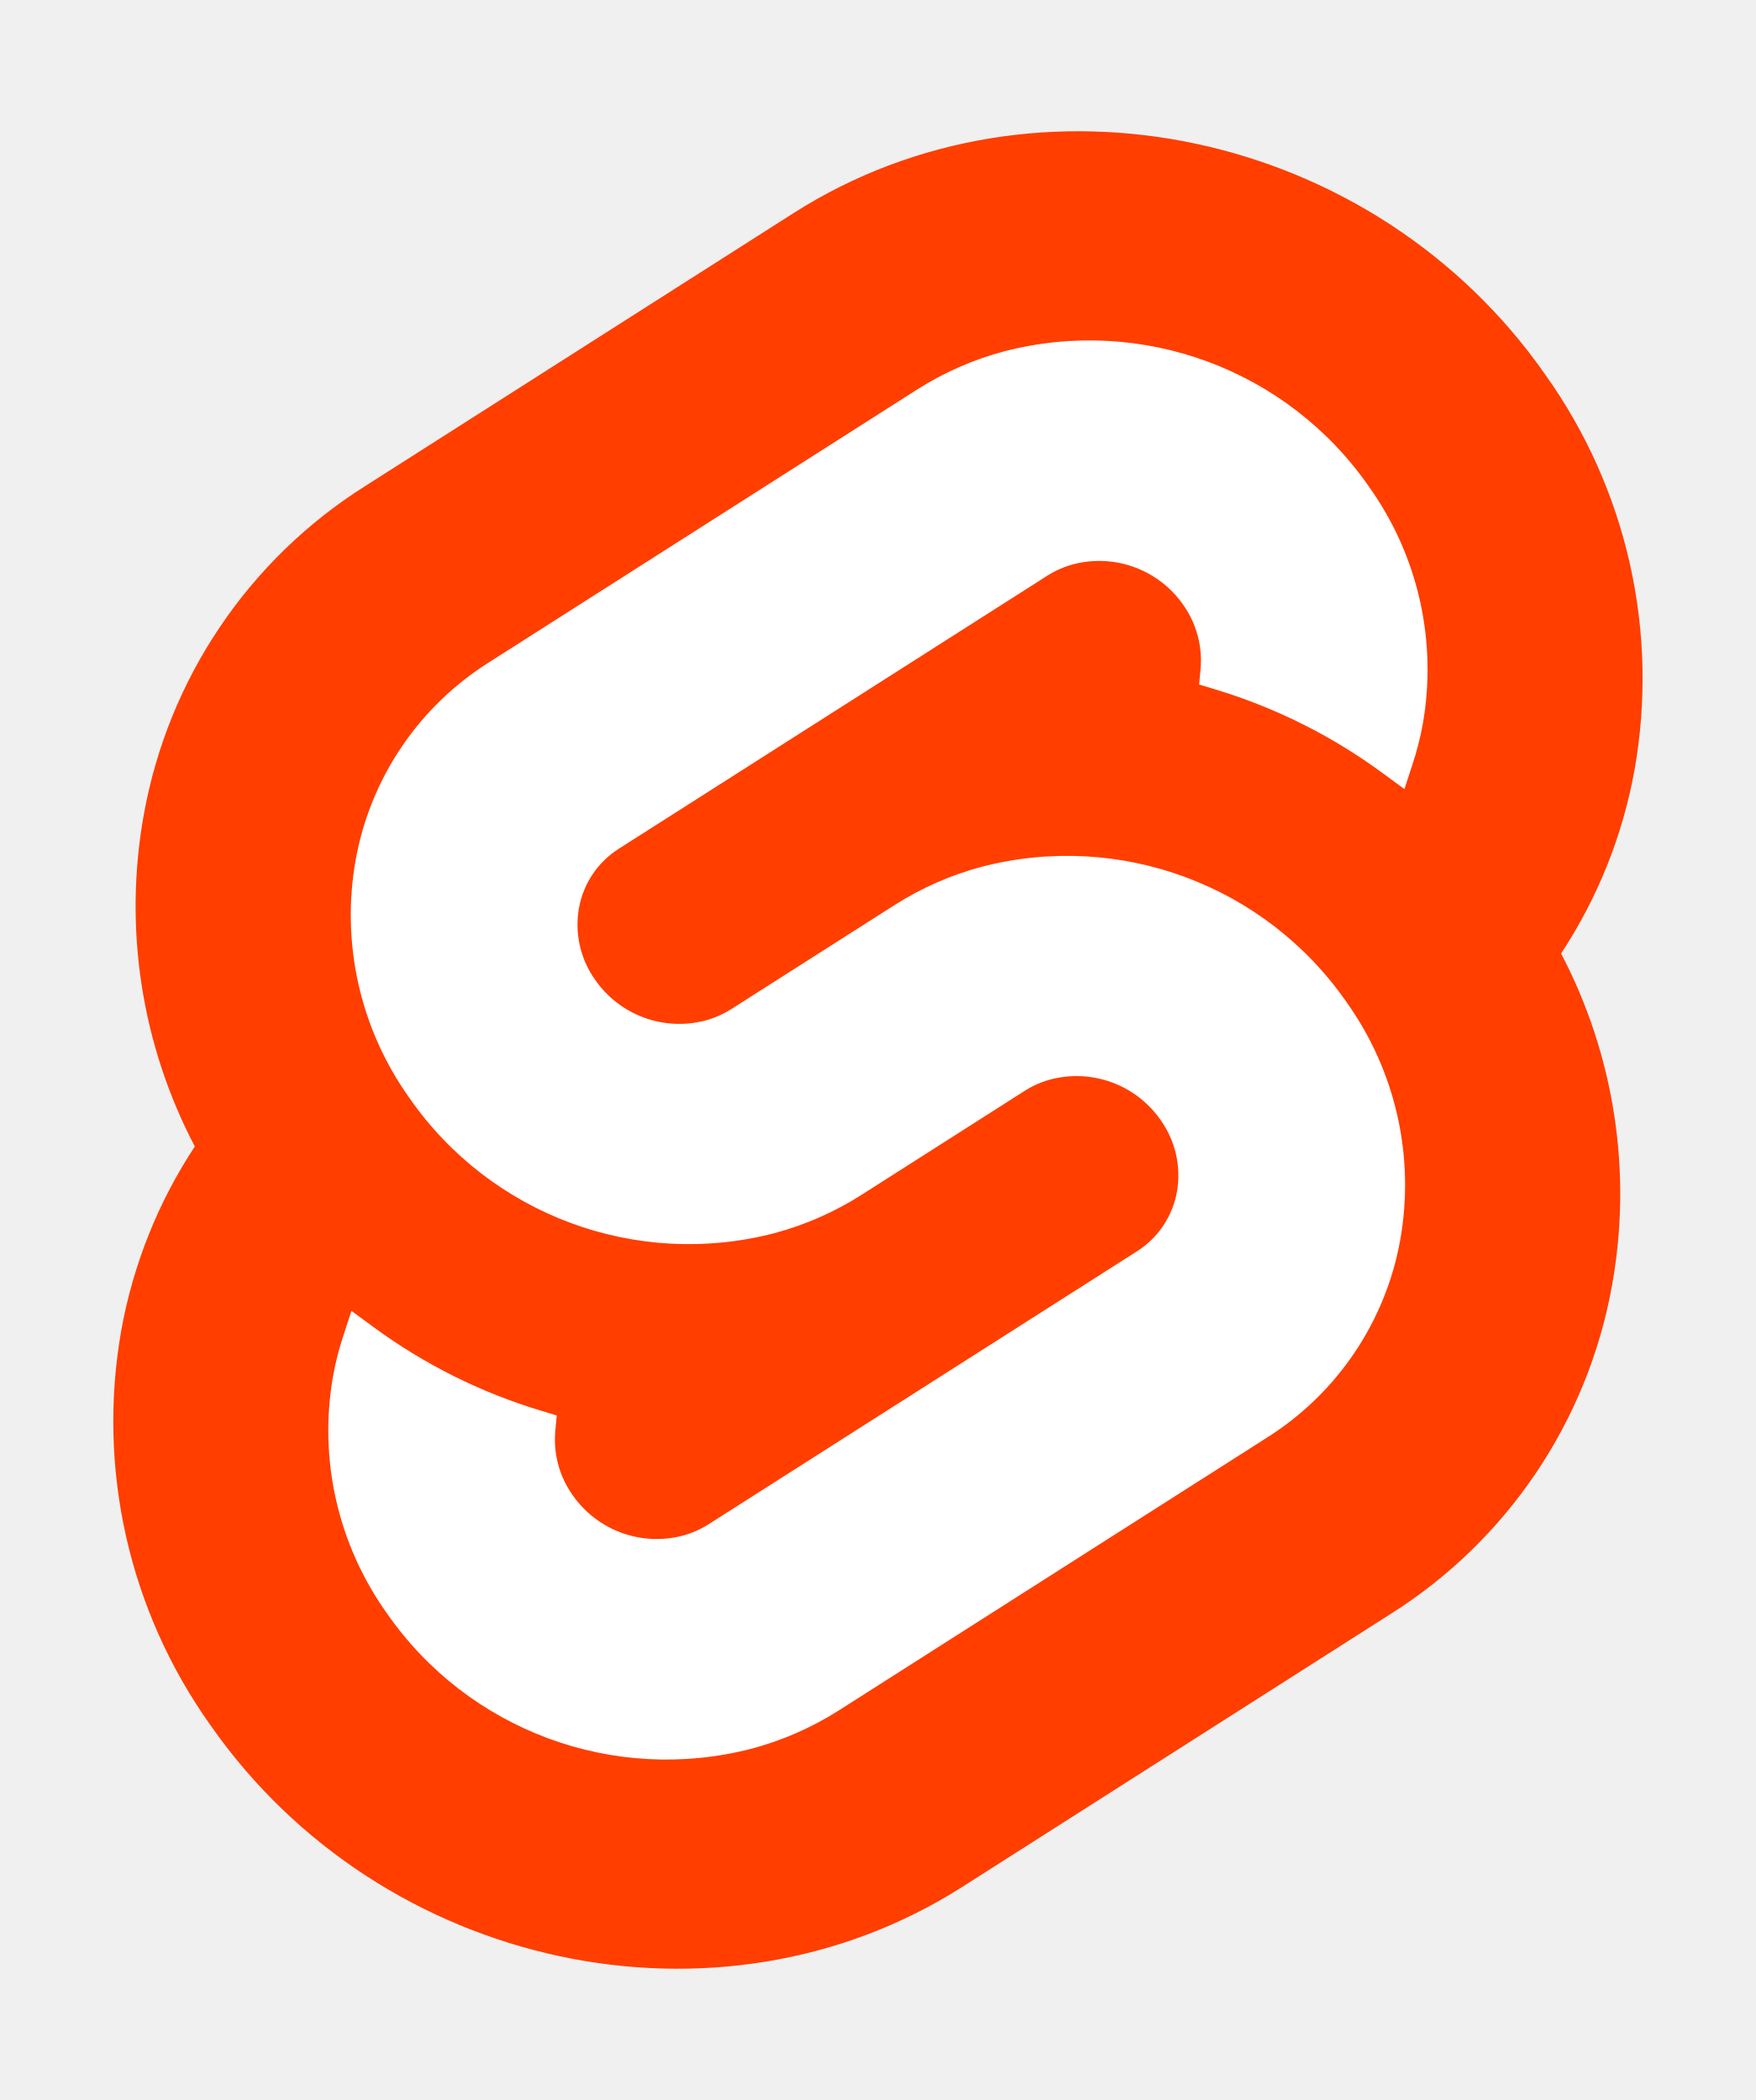
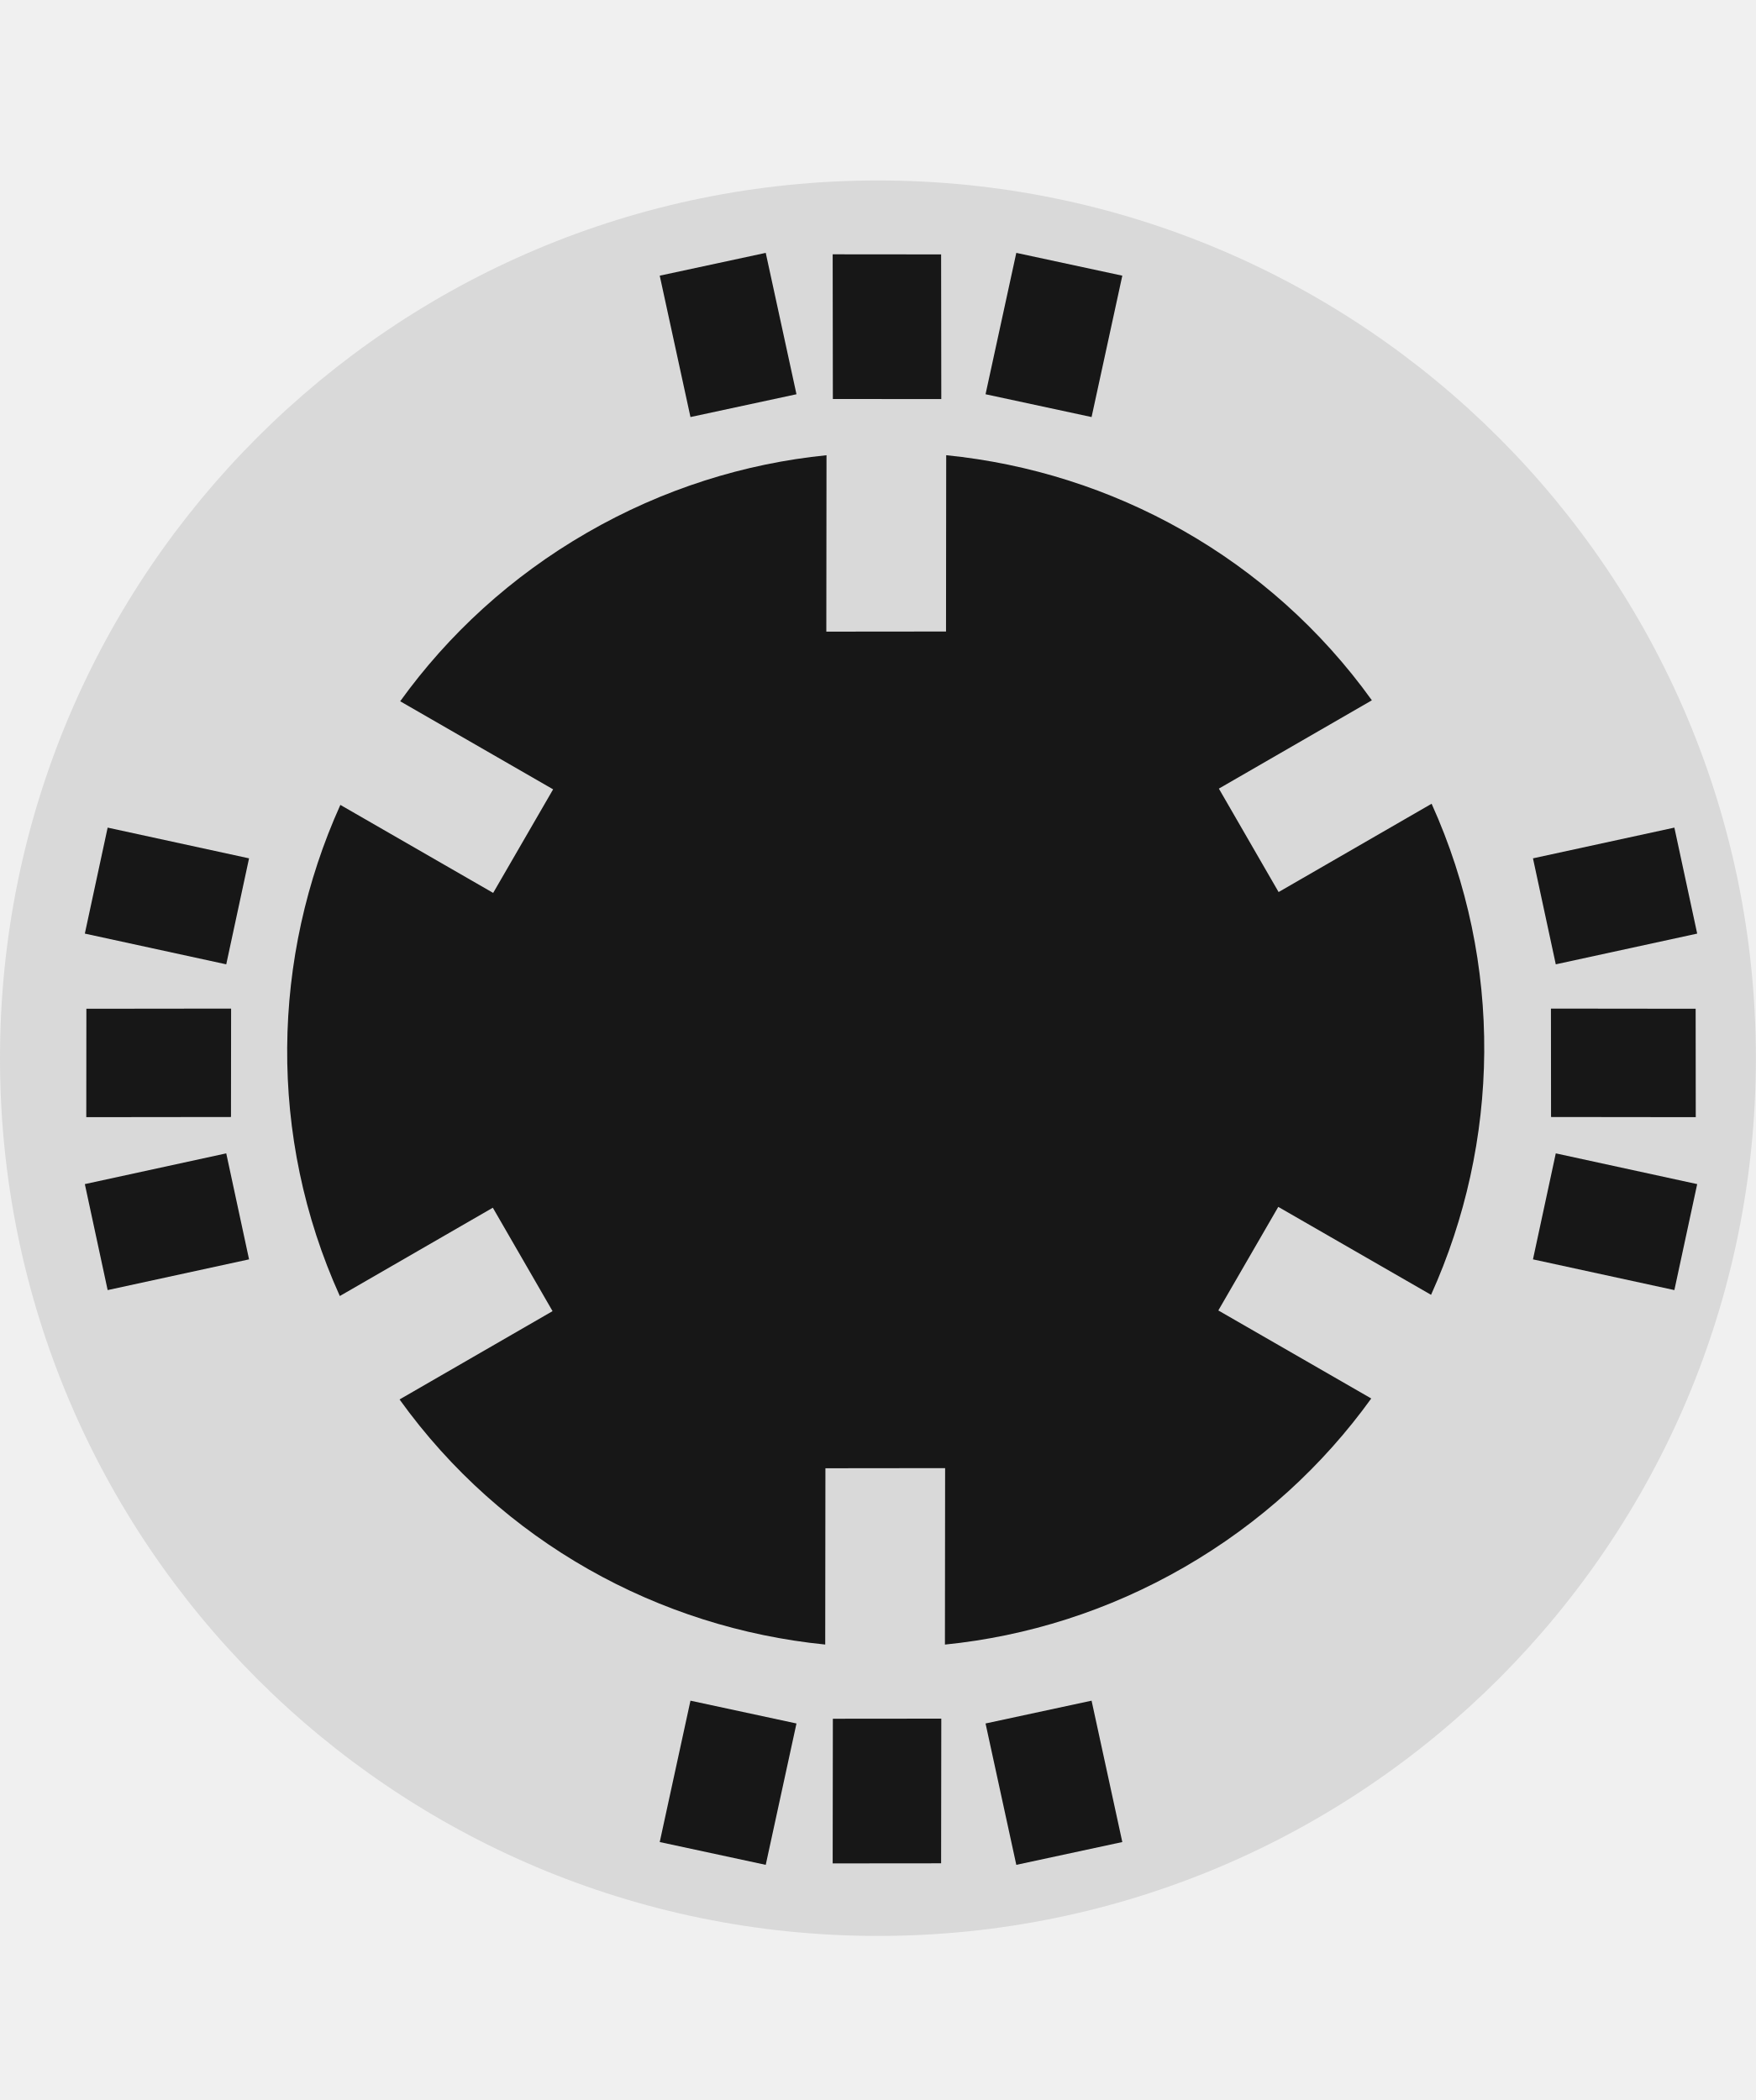
- <svg xmlns="http://www.w3.org/2000/svg" width="107" height="128" viewBox="0 0 107 128">
-   <path d="M94.157 22.819c-10.4-14.885-30.94-19.297-45.792-9.835L22.282 29.608A29.92 29.92 0 0 0 8.764 49.65a31.5 31.5 0 0 0 3.108 20.231 30 30 0 0 0-4.477 11.183 31.9 31.9 0 0 0 5.448 24.116c10.402 14.887 30.942 19.297 45.791 9.835l26.083-16.624A29.92 29.92 0 0 0 98.235 78.35a31.53 31.53 0 0 0-3.105-20.232 30 30 0 0 0 4.474-11.182 31.88 31.88 0 0 0-5.447-24.116" style="fill:#ff3e00" />
-   <path d="M45.817 106.582a20.72 20.72 0 0 1-22.237-8.243 19.17 19.17 0 0 1-3.277-14.503 18 18 0 0 1 .624-2.435l.49-1.498 1.337.981a33.6 33.6 0 0 0 10.203 5.098l.97.294-.09.968a5.85 5.85 0 0 0 1.052 3.878 6.24 6.24 0 0 0 6.695 2.485 5.8 5.8 0 0 0 1.603-.704L69.27 76.28a5.43 5.43 0 0 0 2.45-3.631 5.8 5.8 0 0 0-.987-4.371 6.24 6.24 0 0 0-6.698-2.487 5.7 5.7 0 0 0-1.6.704l-9.953 6.345a19 19 0 0 1-5.296 2.326 20.72 20.72 0 0 1-22.237-8.243 19.17 19.17 0 0 1-3.277-14.502 17.99 17.99 0 0 1 8.13-12.052l26.081-16.623a19 19 0 0 1 5.3-2.329 20.72 20.72 0 0 1 22.237 8.243 19.17 19.17 0 0 1 3.277 14.503 18 18 0 0 1-.624 2.435l-.49 1.498-1.337-.98a33.6 33.6 0 0 0-10.203-5.1l-.97-.294.09-.968a5.86 5.86 0 0 0-1.052-3.878 6.24 6.24 0 0 0-6.696-2.485 5.8 5.8 0 0 0-1.602.704L37.73 51.72a5.42 5.42 0 0 0-2.449 3.63 5.79 5.79 0 0 0 .986 4.372 6.24 6.24 0 0 0 6.698 2.486 5.8 5.8 0 0 0 1.602-.704l9.952-6.342a19 19 0 0 1 5.295-2.328 20.72 20.72 0 0 1 22.237 8.242 19.17 19.17 0 0 1 3.277 14.503 18 18 0 0 1-8.13 12.053l-26.081 16.622a19 19 0 0 1-5.3 2.328" style="fill:#fff" />
+ <svg xmlns="http://www.w3.org/2000/svg" width="107" height="128" viewBox="0 0 107 128" fill="none">
+   <path d="M53.5 118C23.953 118 7.33714e-06 94.047 8.6287e-06 64.5C9.92025e-06 34.953 23.953 11 53.5 11C83.047 11 107 34.953 107 64.5C107 94.047 83.047 118 53.5 118Z" fill="#D9D9D9" />
+   <path d="M87.24 48.99C91.651 58.752 91.392 69.645 87.207 78.923L77.896 73.562L74.243 79.875L83.562 85.241C80.629 89.313 76.805 92.846 72.175 95.519C67.545 98.192 62.575 99.737 57.583 100.241L57.594 89.486L50.3 89.494L50.288 100.239C40.16 99.225 30.597 94.002 24.348 85.3L33.672 79.917L30.032 73.613L20.708 78.996C16.297 69.234 16.555 58.34 20.741 49.061L30.053 54.425L33.706 48.112L24.387 42.744C27.32 38.673 31.143 35.142 35.773 32.469C40.403 29.796 45.373 28.25 50.366 27.747L50.355 38.499L57.649 38.492L57.66 27.746C67.787 28.761 77.351 33.984 83.6 42.685L74.276 48.068L77.916 54.373L87.24 48.99Z" fill="#171717" />
+   <path d="M50.753 104.761L57.361 104.755L57.35 113.573L50.742 113.579L50.753 104.761Z" fill="#171717" />
+   <path d="M42.076 103.66L48.536 105.05L46.663 113.667L40.203 112.277L42.076 103.66Z" fill="#171717" />
+   <path d="M66.519 103.66L60.058 105.05L61.932 113.667L68.392 112.277L66.519 103.66Z" fill="#171717" />
+   <path d="M50.753 24.319L57.361 24.325L57.35 15.507L50.742 15.501L50.753 24.319Z" fill="#171717" />
+   <path d="M42.076 25.42L48.536 24.03L46.663 15.413L40.203 16.803L42.076 25.42Z" fill="#171717" />
+   <path d="M66.519 25.42L60.058 24.03L61.932 15.413L68.392 16.803L66.519 25.42Z" fill="#171717" />
+   <path d="M94.518 68.084L94.512 61.476L103.33 61.486L103.337 68.094L94.518 68.084Z" fill="#171717" />
+   <path d="M93.417 76.761L94.807 70.3L103.424 72.174L102.034 78.634L93.417 76.761Z" fill="#171717" />
+   <path d="M93.417 52.318L94.807 58.778L103.424 56.905L102.034 50.445L93.417 52.318Z" fill="#171717" />
+   <path d="M14.076 68.084L14.083 61.476L5.264 61.486L5.258 68.094L14.076 68.084Z" fill="#171717" />
+   <path d="M15.177 76.761L13.787 70.3L5.17 72.174L6.56 78.634L15.177 76.761Z" fill="#171717" />
+   <path d="M15.177 52.318L13.787 58.778L5.17 56.905L6.56 50.445L15.177 52.318Z" fill="#171717" />
</svg>
